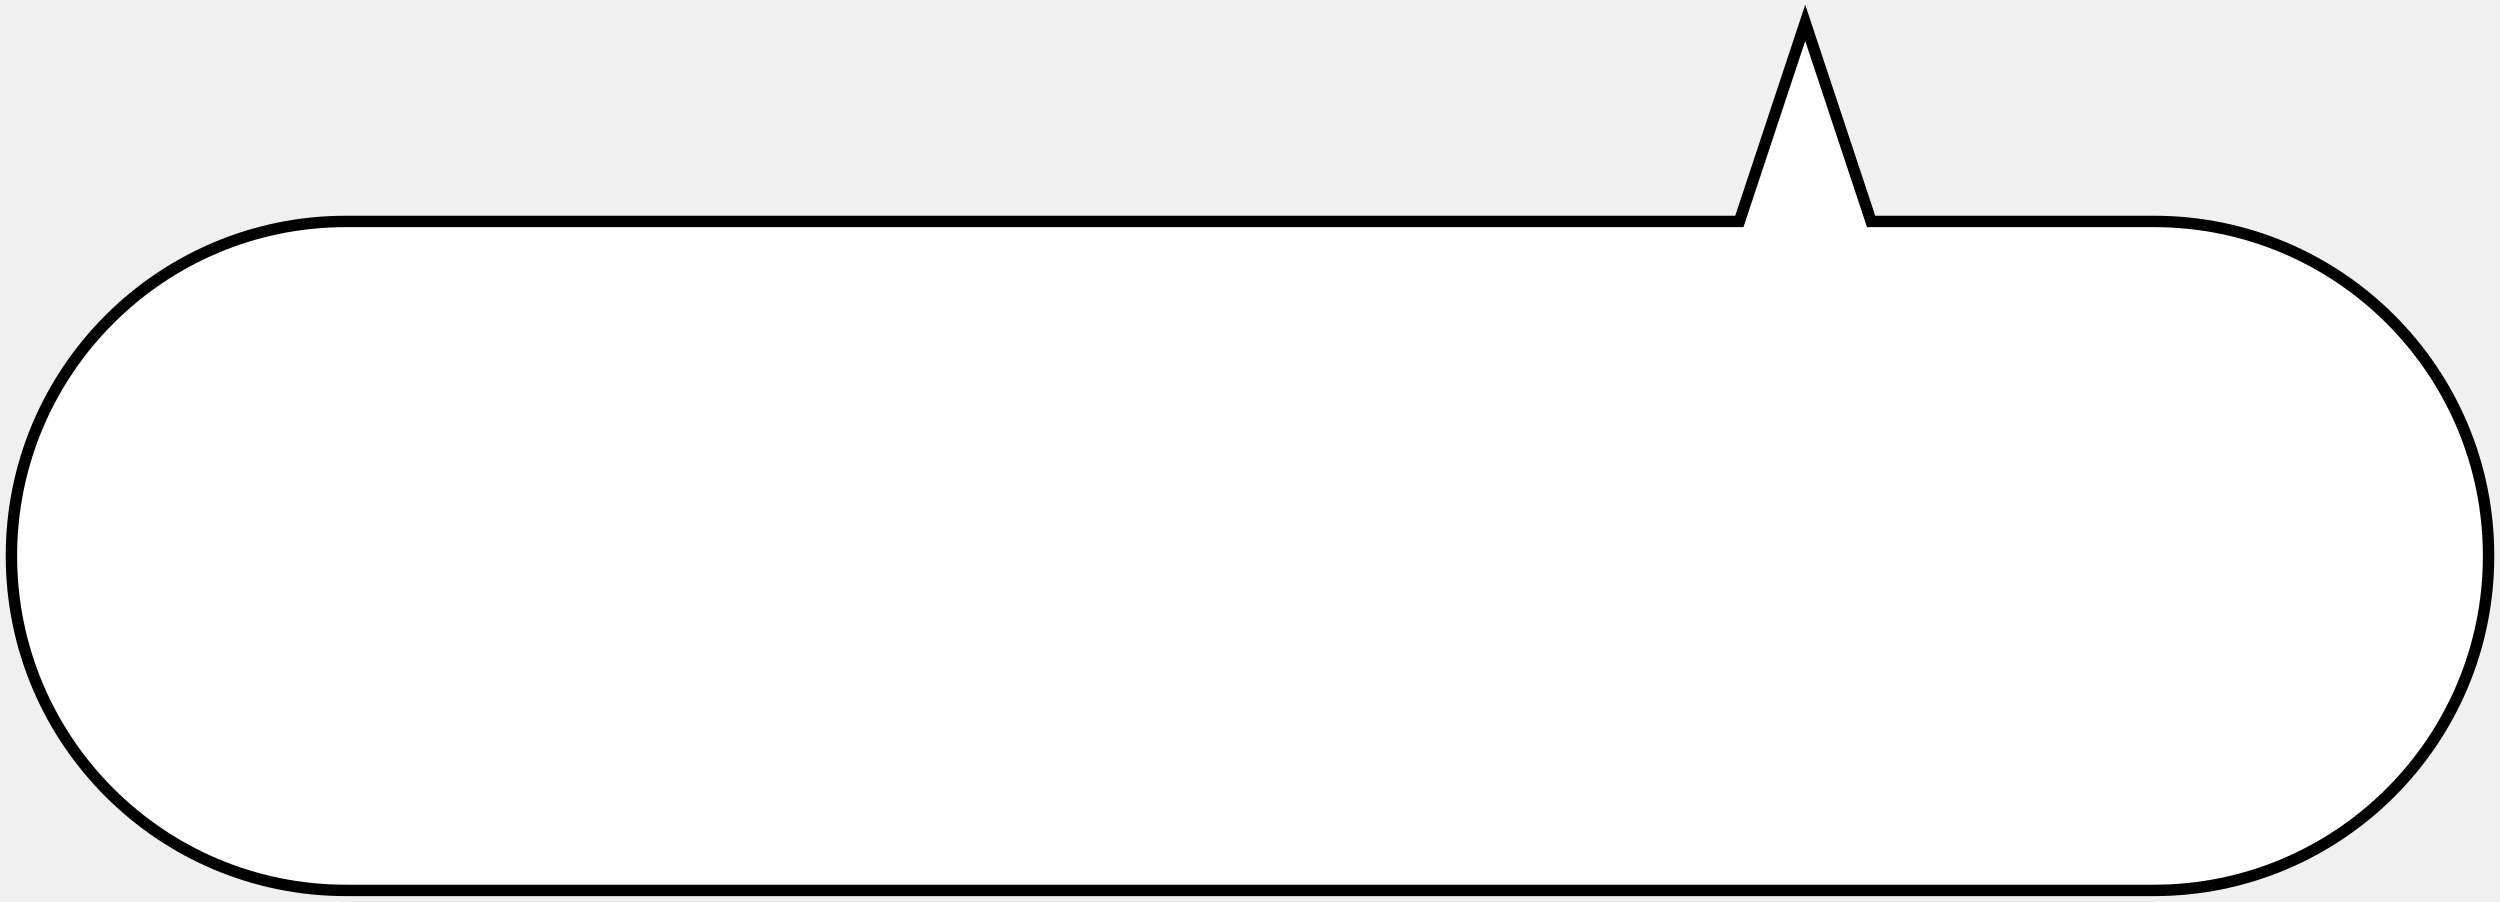
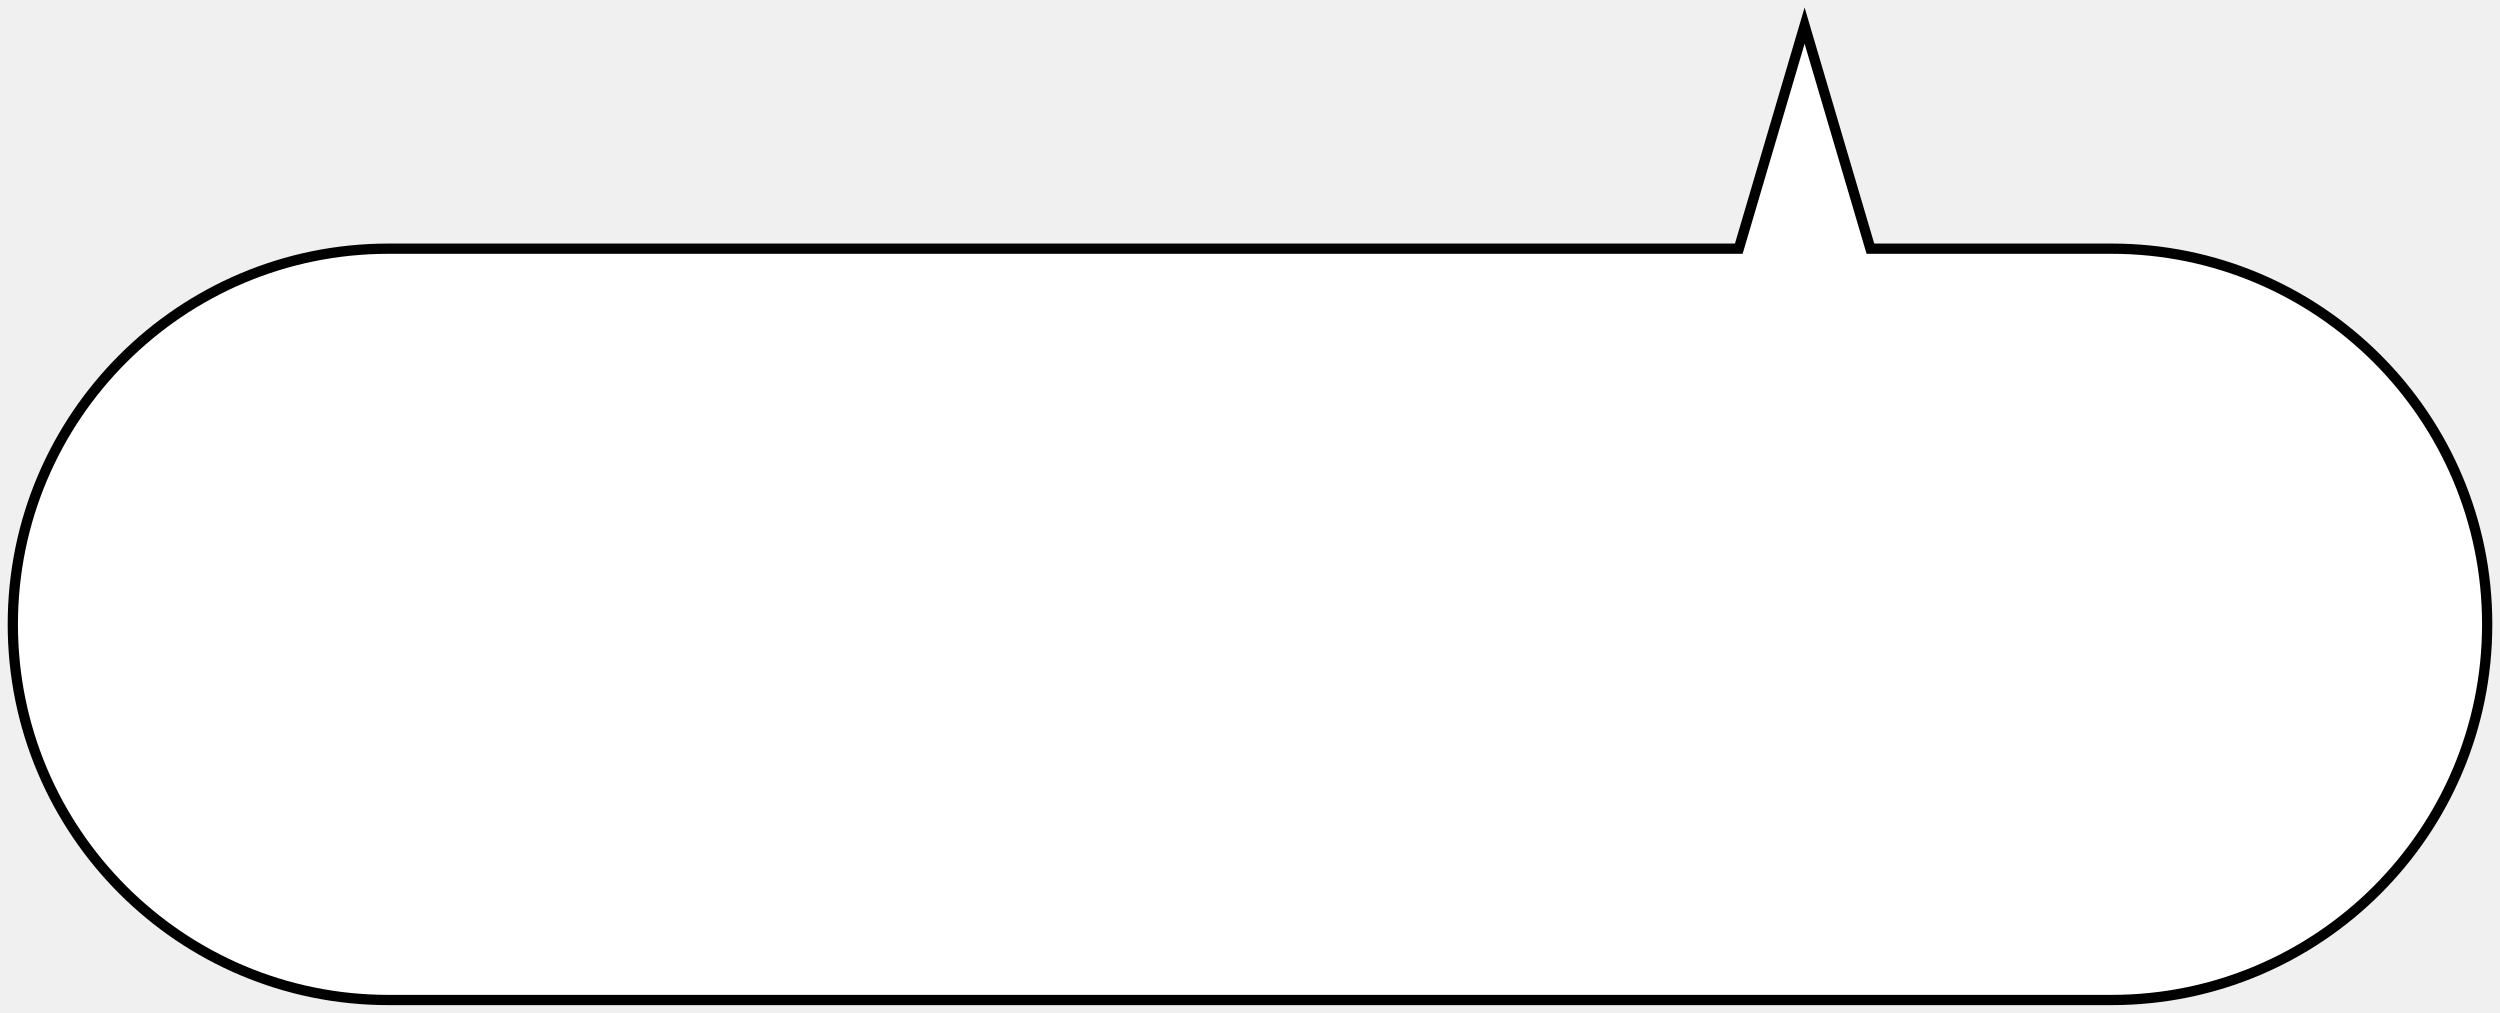
- <svg xmlns="http://www.w3.org/2000/svg" width="219" height="79" viewBox="0 0 219 79" fill="none">
-   <path fill-rule="evenodd" clip-rule="evenodd" d="M163.909 19.398L158.138 2L152.366 19.398H30.301C14.119 19.398 1 32.516 1 48.699C1 64.881 14.119 78 30.301 78H188.699C204.881 78 218 64.881 218 48.699C218 32.516 204.881 19.398 188.699 19.398H163.909Z" fill="white" />
-   <path d="M158.138 2L158.613 1.843L158.138 0.412L157.663 1.843L158.138 2ZM163.909 19.398L163.435 19.555L163.548 19.898H163.909V19.398ZM152.366 19.398V19.898H152.727L152.841 19.555L152.366 19.398ZM157.663 2.157L163.435 19.555L164.384 19.24L158.613 1.843L157.663 2.157ZM152.841 19.555L158.613 2.157L157.663 1.843L151.892 19.24L152.841 19.555ZM30.301 19.898H152.366V18.898H30.301V19.898ZM1.5 48.699C1.5 32.792 14.395 19.898 30.301 19.898V18.898C13.842 18.898 0.5 32.24 0.5 48.699H1.5ZM30.301 77.5C14.395 77.5 1.5 64.605 1.5 48.699H0.5C0.5 65.158 13.842 78.5 30.301 78.5V77.5ZM188.699 77.5H30.301V78.5H188.699V77.5ZM217.5 48.699C217.5 64.605 204.605 77.5 188.699 77.5V78.5C205.158 78.5 218.5 65.158 218.5 48.699H217.5ZM188.699 19.898C204.605 19.898 217.5 32.792 217.5 48.699H218.5C218.5 32.24 205.158 18.898 188.699 18.898V19.898ZM163.909 19.898H188.699V18.898H163.909V19.898Z" fill="black" />
+ <svg xmlns="http://www.w3.org/2000/svg" width="195" height="79" viewBox="0 0 195 79" fill="none">
+   <path fill-rule="evenodd" clip-rule="evenodd" d="M145.892 19.398L140.759 2L135.625 19.398H30.301C14.119 19.398 1 32.516 1 48.699C1 64.881 14.119 78 30.301 78H164.699C180.881 78 194 64.881 194 48.699C194 32.516 180.881 19.398 164.699 19.398H145.892Z" fill="white" />
+   <path d="M140.759 2L141.142 1.887L140.759 0.586L140.375 1.887L140.759 2ZM145.892 19.398L145.508 19.511L145.593 19.797H145.892V19.398ZM135.625 19.398V19.797H135.924L136.009 19.511L135.625 19.398ZM140.375 2.113L145.508 19.511L146.275 19.284L141.142 1.887L140.375 2.113ZM136.009 19.511L141.142 2.113L140.375 1.887L135.242 19.284L136.009 19.511ZM30.301 19.797H135.625V18.997H30.301V19.797ZM1.4 48.699C1.4 32.737 14.339 19.797 30.301 19.797V18.997C13.898 18.997 0.6 32.295 0.6 48.699H1.4ZM30.301 77.6C14.339 77.6 1.4 64.66 1.4 48.699H0.6C0.6 65.102 13.898 78.4 30.301 78.4V77.6ZM164.699 77.6H30.301V78.4H164.699V77.6ZM193.6 48.699C193.6 64.66 180.66 77.6 164.699 77.6V78.4C181.102 78.4 194.4 65.102 194.4 48.699H193.6ZM164.699 19.797C180.66 19.797 193.6 32.737 193.6 48.699H194.4C194.4 32.295 181.102 18.997 164.699 18.997V19.797ZM145.892 19.797H164.699V18.997H145.892V19.797Z" fill="black" />
</svg>
